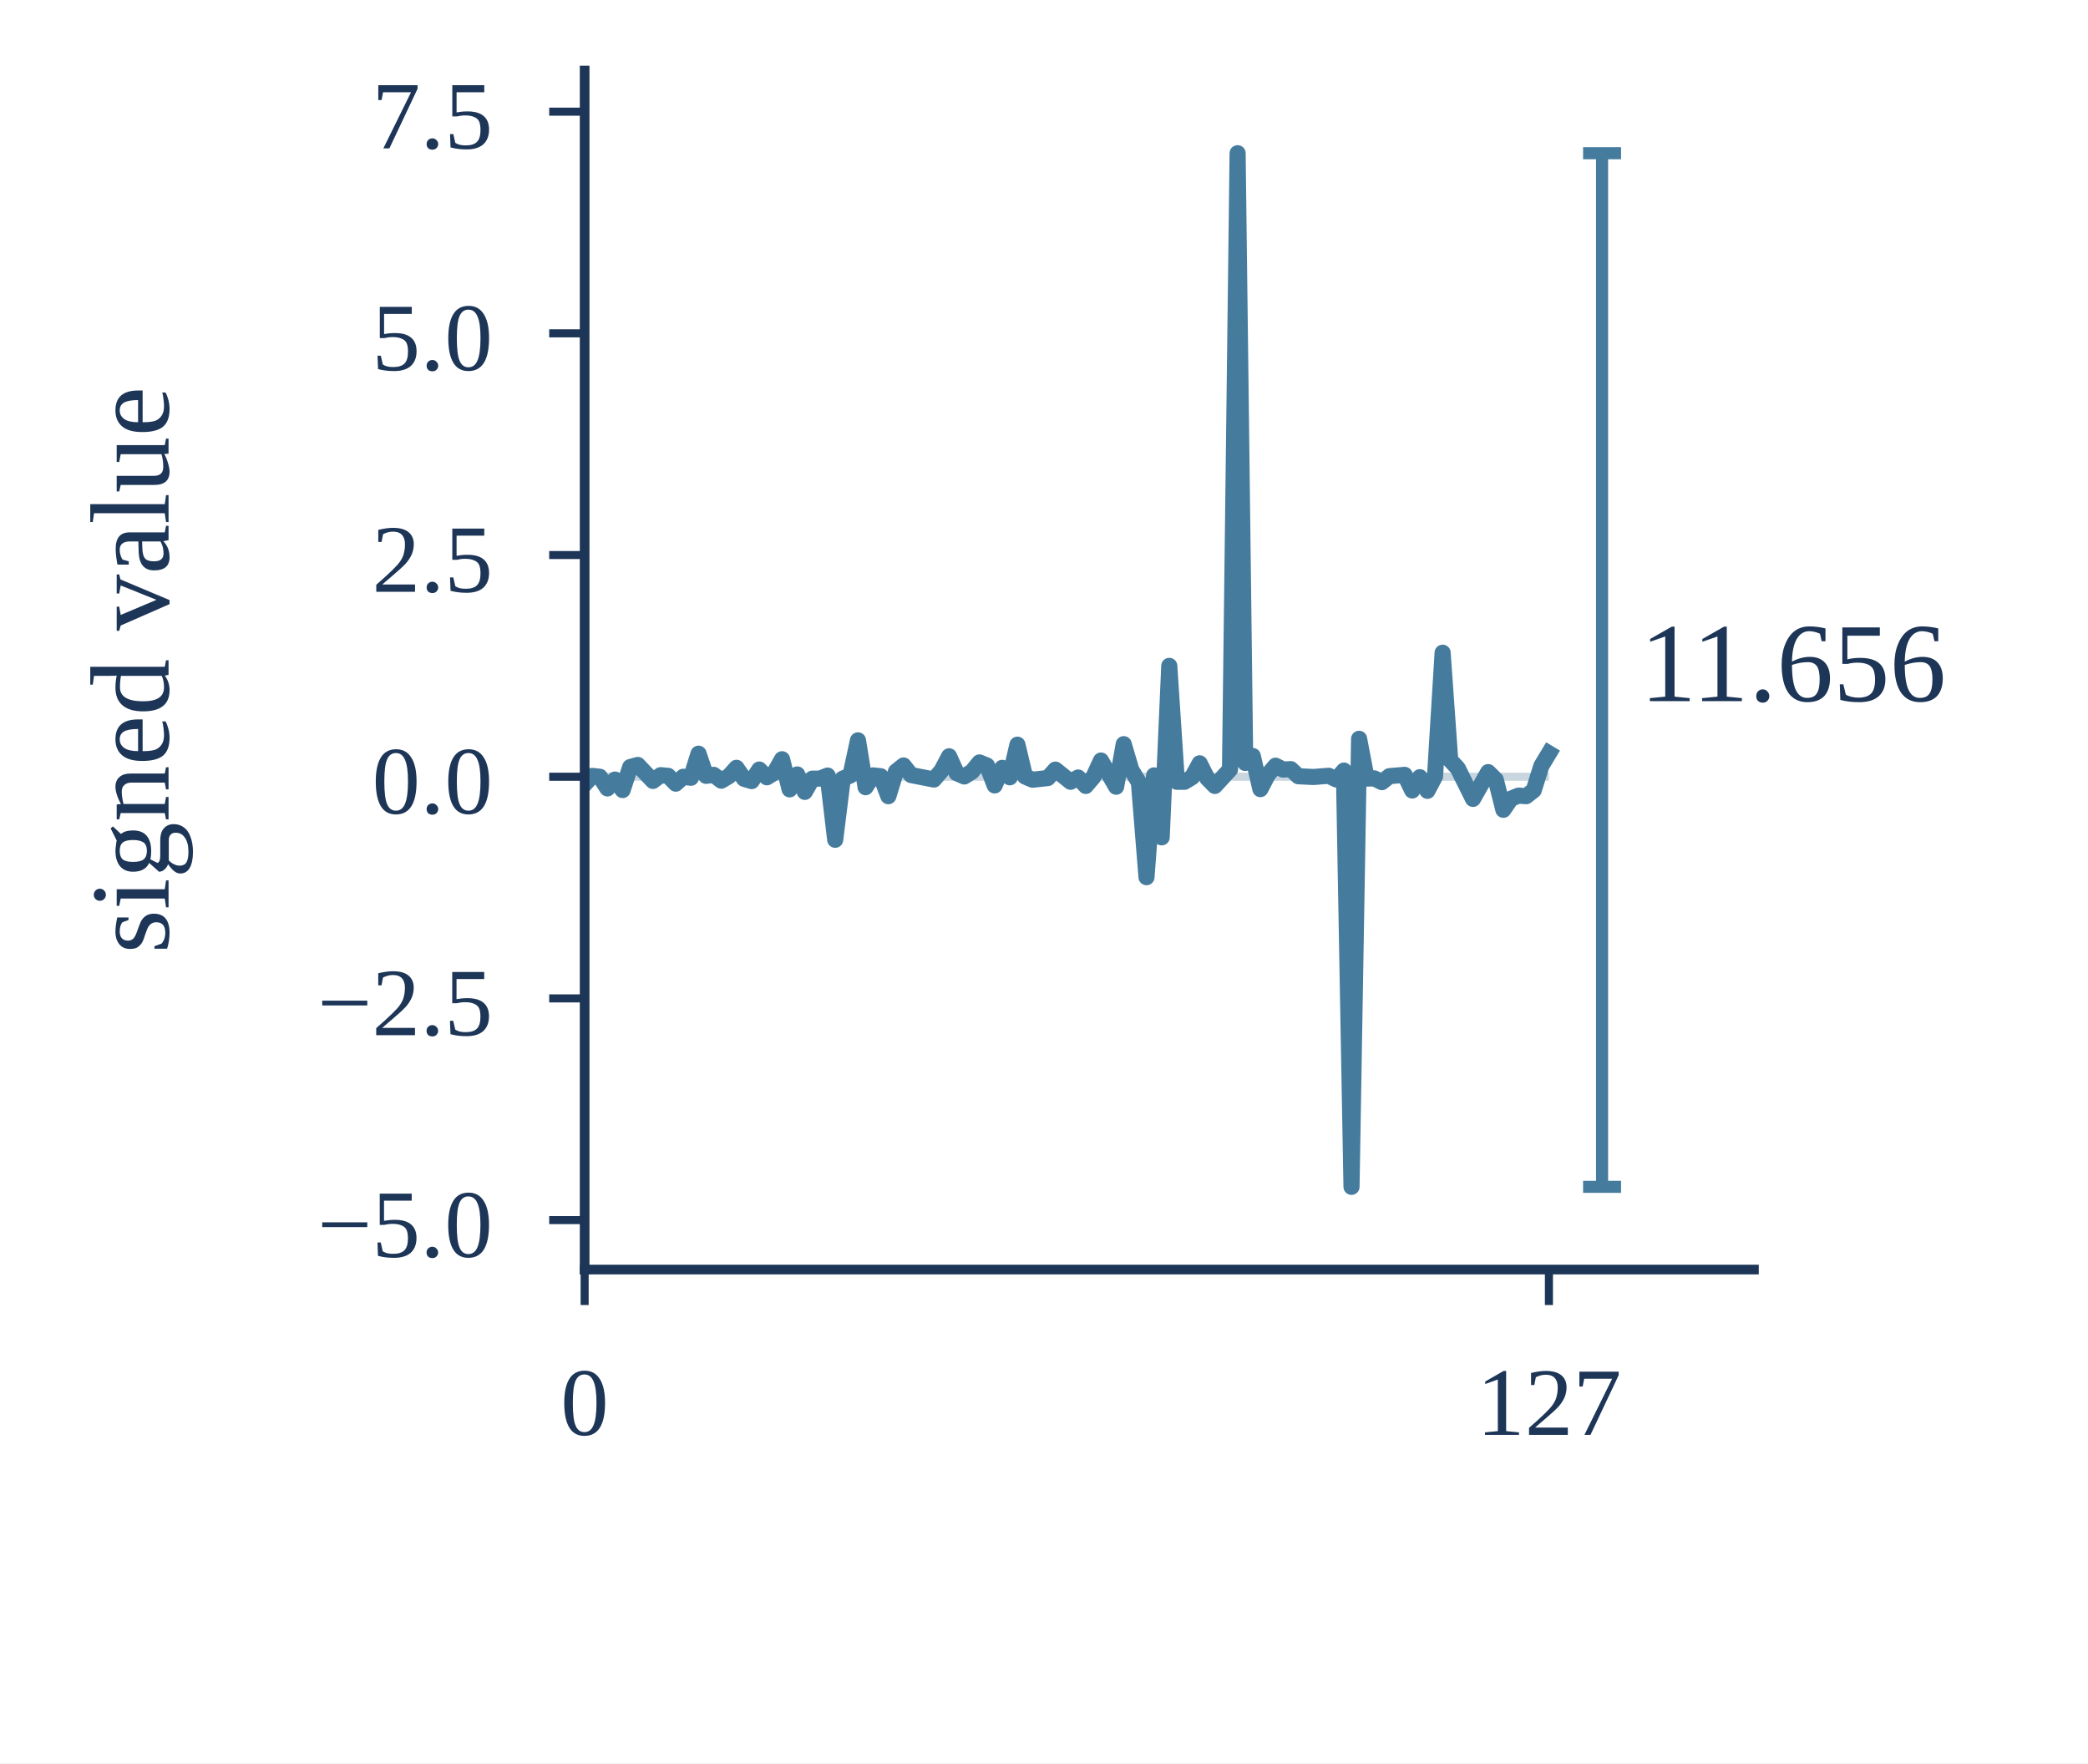
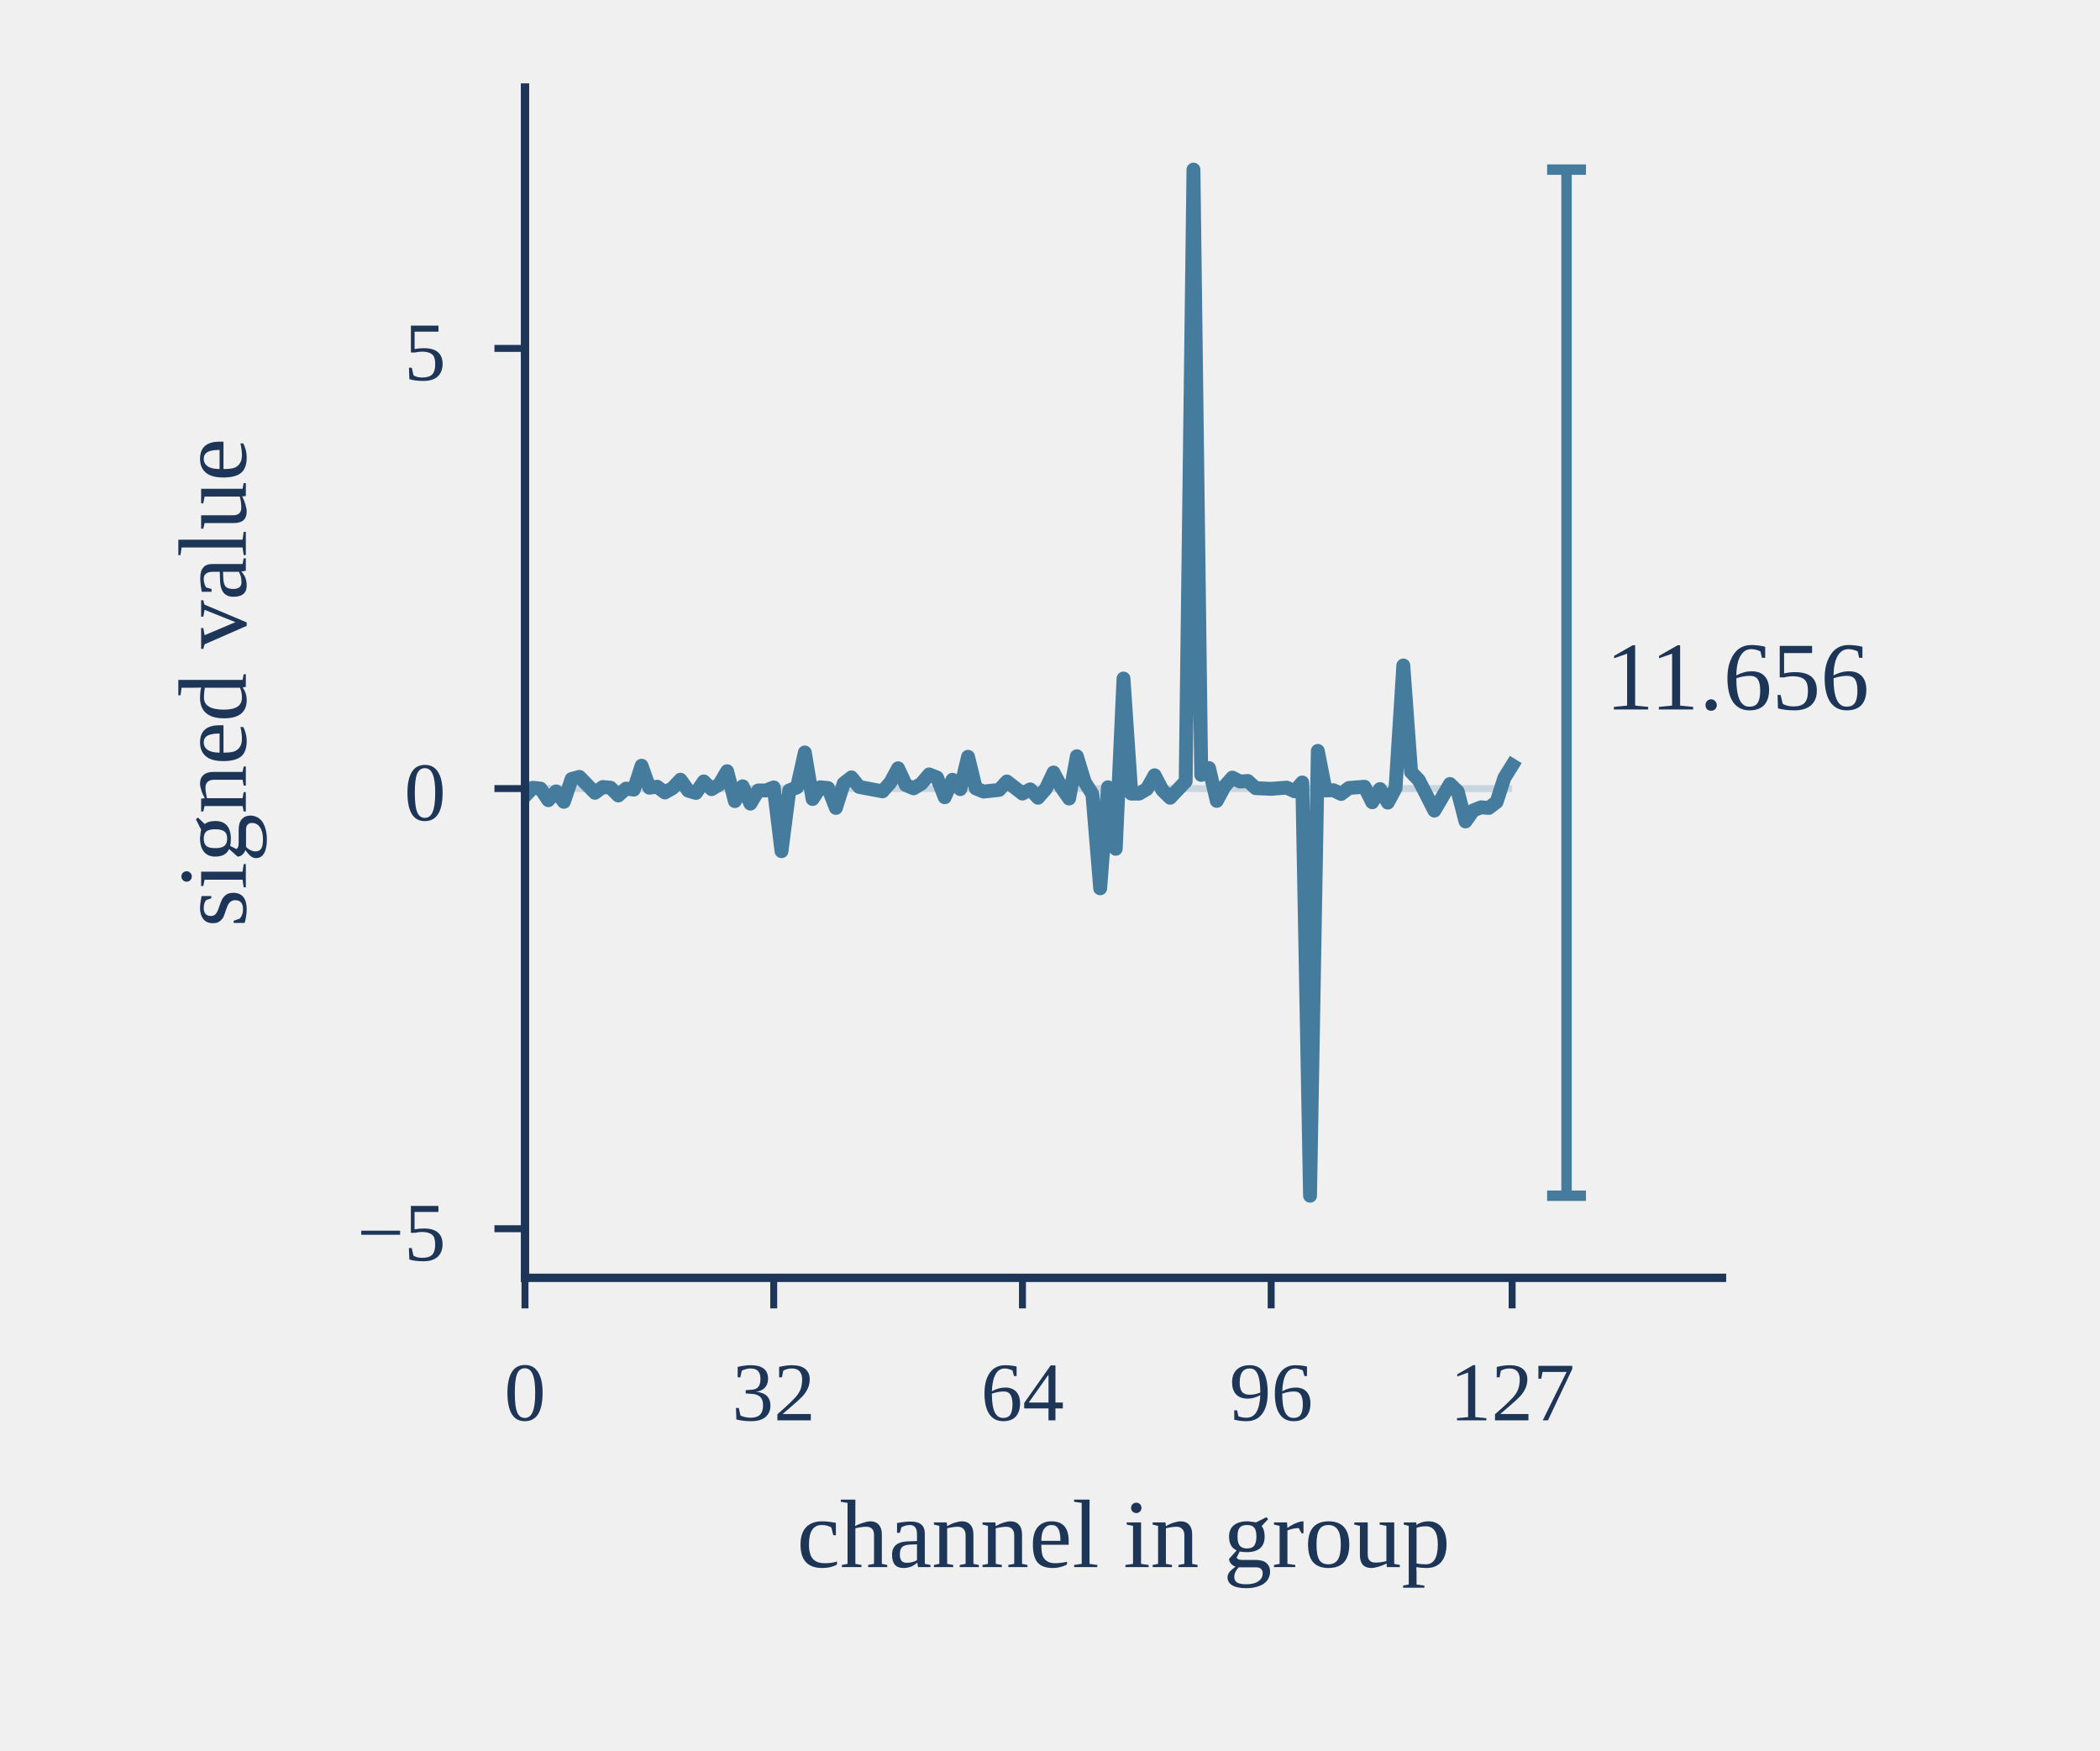
- <svg xmlns="http://www.w3.org/2000/svg" xmlns:xlink="http://www.w3.org/1999/xlink" width="129.6pt" height="109.44pt" viewBox="0 0 129.6 109.44" version="1.1">
+ <svg xmlns="http://www.w3.org/2000/svg" xmlns:xlink="http://www.w3.org/1999/xlink" width="151.2pt" height="126pt" viewBox="0 0 151.2 126" version="1.1">
  <defs>
    <style type="text/css">*{stroke-linejoin: round; stroke-linecap: butt}</style>
  </defs>
  <g id="figure_1">
    <g id="patch_1">
-       <path d="M 0 109.44 L 129.6 109.44 L 129.6 0 L 0 0 z " style="fill: #ffffff" />
+       <path d="M 0 126 L 151.2 126 L 151.2 0 L 0 0 L 0 126 z " style="fill: none" />
    </g>
    <g id="axes_1">
      <g id="patch_2">
-         <path d="M 36.288 78.797 L 108.864 78.797 L 108.864 4.378 L 36.288 4.378 z " style="fill: #ffffff" />
+         <path d="M 37.8 91.98 L 123.984 91.98 L 123.984 6.3 L 37.8 6.3 L 37.8 91.98 z " style="fill: none" />
      </g>
      <g id="LineCollection_1">
-         <path d="M 36.288 48.209 L 96.14 48.209 " clip-path="url(#pf504f87d20)" style="fill: none; stroke: #c9d6df; stroke-width: 0.5" />
+         <path d="M 37.8 56.764 L 108.874 56.764 " clip-path="url(#p75bc515b89)" style="fill: none; stroke: #c9d6df; stroke-width: 0.5" />
      </g>
      <g id="matplotlib.axis_1">
        <g id="xtick_1">
          <g id="line2d_1">
            <defs>
-               <path id="m8fa05904df" d="M 0 0 L 0 2.2 " style="stroke: #1d3557; stroke-width: 0.5" />
+               <path id="m5306fd2acf" d="M 0 0 L 0 2.2 " style="stroke: #1d3557; stroke-width: 0.5" />
            </defs>
            <g>
-               <use xlink:href="#m8fa05904df" x="36.288" y="78.797" style="fill: #1d3557; stroke: #1d3557; stroke-width: 0.5" />
+               <use xlink:href="#m5306fd2acf" x="37.8" y="91.98" style="fill: #1d3557; stroke: #1d3557; stroke-width: 0.5" />
            </g>
          </g>
          <g id="text_1">
-             <text style="font-size: 6px; font-family: 'Times New Roman', 'Liberation Serif', 'DejaVu Serif', serif; text-anchor: middle; fill: #1d3557" x="36.288" y="89.056" transform="rotate(-0 36.288 89.05586)">0</text>
+             <text style="font-size: 6px; font-family: 'Times New Roman', 'Liberation Serif', 'DejaVu Serif', serif; text-anchor: middle; fill: #1d3557" x="37.8" y="102.239" transform="rotate(-0 37.8 102.2391)">0</text>
          </g>
        </g>
        <g id="xtick_2">
          <g id="line2d_2">
            <g>
-               <use xlink:href="#m8fa05904df" x="96.14" y="78.797" style="fill: #1d3557; stroke: #1d3557; stroke-width: 0.5" />
+               <use xlink:href="#m5306fd2acf" x="55.708" y="91.98" style="fill: #1d3557; stroke: #1d3557; stroke-width: 0.5" />
            </g>
          </g>
          <g id="text_2">
-             <text style="font-size: 6px; font-family: 'Times New Roman', 'Liberation Serif', 'DejaVu Serif', serif; text-anchor: middle; fill: #1d3557" x="96.14" y="89.056" transform="rotate(-0 96.13964 89.05586)">127</text>
+             <text style="font-size: 6px; font-family: 'Times New Roman', 'Liberation Serif', 'DejaVu Serif', serif; text-anchor: middle; fill: #1d3557" x="55.708" y="102.239" transform="rotate(-0 55.70836 102.2391)">32</text>
          </g>
+         </g>
+         <g id="xtick_3">
+           <g id="line2d_3">
+             <g>
+               <use xlink:href="#m5306fd2acf" x="73.617" y="91.98" style="fill: #1d3557; stroke: #1d3557; stroke-width: 0.5" />
+             </g>
+           </g>
+           <g id="text_3">
+             <text style="font-size: 6px; font-family: 'Times New Roman', 'Liberation Serif', 'DejaVu Serif', serif; text-anchor: middle; fill: #1d3557" x="73.617" y="102.239" transform="rotate(-0 73.61673 102.2391)">64</text>
+           </g>
+         </g>
+         <g id="xtick_4">
+           <g id="line2d_4">
+             <g>
+               <use xlink:href="#m5306fd2acf" x="91.525" y="91.98" style="fill: #1d3557; stroke: #1d3557; stroke-width: 0.5" />
+             </g>
+           </g>
+           <g id="text_4">
+             <text style="font-size: 6px; font-family: 'Times New Roman', 'Liberation Serif', 'DejaVu Serif', serif; text-anchor: middle; fill: #1d3557" x="91.525" y="102.239" transform="rotate(-0 91.52509 102.2391)">96</text>
+           </g>
+         </g>
+         <g id="xtick_5">
+           <g id="line2d_5">
+             <g>
+               <use xlink:href="#m5306fd2acf" x="108.874" y="91.98" style="fill: #1d3557; stroke: #1d3557; stroke-width: 0.5" />
+             </g>
+           </g>
+           <g id="text_5">
+             <text style="font-size: 6px; font-family: 'Times New Roman', 'Liberation Serif', 'DejaVu Serif', serif; text-anchor: middle; fill: #1d3557" x="108.874" y="102.239" transform="rotate(-0 108.8738 102.2391)">127</text>
+           </g>
+         </g>
+         <g id="text_6">
+           <text style="font-size: 7px; font-family: 'Times New Roman', 'Liberation Serif', 'DejaVu Serif', serif; text-anchor: middle; fill: #1d3557" x="80.892" y="112.806" transform="rotate(-0 80.892 112.8058)">channel in group</text>
        </g>
      </g>
      <g id="matplotlib.axis_2">
        <g id="ytick_1">
-           <g id="line2d_3">
+           <g id="line2d_6">
            <defs>
-               <path id="m3c7da7e395" d="M 0 0 L -2.2 0 " style="stroke: #1d3557; stroke-width: 0.5" />
+               <path id="ma1f70a71a1" d="M 0 0 L -2.2 0 " style="stroke: #1d3557; stroke-width: 0.5" />
            </defs>
            <g>
-               <use xlink:href="#m3c7da7e395" x="36.288" y="75.728" style="fill: #1d3557; stroke: #1d3557; stroke-width: 0.5" />
+               <use xlink:href="#ma1f70a71a1" x="37.8" y="88.447" style="fill: #1d3557; stroke: #1d3557; stroke-width: 0.5" />
            </g>
          </g>
-           <g id="text_3">
-             <text style="font-size: 6px; font-family: 'Times New Roman', 'Liberation Serif', 'DejaVu Serif', serif; text-anchor: end; fill: #1d3557" x="30.588" y="78.008" transform="rotate(-0 30.588 78.00792)">−5.0</text>
+           <g id="text_7">
+             <text style="font-size: 6px; font-family: 'Times New Roman', 'Liberation Serif', 'DejaVu Serif', serif; text-anchor: end; fill: #1d3557" x="32.1" y="90.727" transform="rotate(-0 32.1 90.72683)">−5</text>
          </g>
        </g>
        <g id="ytick_2">
-           <g id="line2d_4">
+           <g id="line2d_7">
            <g>
-               <use xlink:href="#m3c7da7e395" x="36.288" y="61.969" style="fill: #1d3557; stroke: #1d3557; stroke-width: 0.5" />
+               <use xlink:href="#ma1f70a71a1" x="37.8" y="56.764" style="fill: #1d3557; stroke: #1d3557; stroke-width: 0.5" />
            </g>
          </g>
-           <g id="text_4">
-             <text style="font-size: 6px; font-family: 'Times New Roman', 'Liberation Serif', 'DejaVu Serif', serif; text-anchor: end; fill: #1d3557" x="30.588" y="64.248" transform="rotate(-0 30.588 64.24825)">−2.5</text>
+           <g id="text_8">
+             <text style="font-size: 6px; font-family: 'Times New Roman', 'Liberation Serif', 'DejaVu Serif', serif; text-anchor: end; fill: #1d3557" x="32.1" y="59.043" transform="rotate(-0 32.1 59.04336)">0</text>
          </g>
        </g>
        <g id="ytick_3">
-           <g id="line2d_5">
+           <g id="line2d_8">
            <g>
-               <use xlink:href="#m3c7da7e395" x="36.288" y="48.209" style="fill: #1d3557; stroke: #1d3557; stroke-width: 0.5" />
+               <use xlink:href="#ma1f70a71a1" x="37.8" y="25.08" style="fill: #1d3557; stroke: #1d3557; stroke-width: 0.5" />
            </g>
          </g>
-           <g id="text_5">
-             <text style="font-size: 6px; font-family: 'Times New Roman', 'Liberation Serif', 'DejaVu Serif', serif; text-anchor: end; fill: #1d3557" x="30.588" y="50.489" transform="rotate(-0 30.588 50.48857)">0.0</text>
+           <g id="text_9">
+             <text style="font-size: 6px; font-family: 'Times New Roman', 'Liberation Serif', 'DejaVu Serif', serif; text-anchor: end; fill: #1d3557" x="32.1" y="27.36" transform="rotate(-0 32.1 27.3599)">5</text>
          </g>
        </g>
-         <g id="ytick_4">
-           <g id="line2d_6">
-             <g>
-               <use xlink:href="#m3c7da7e395" x="36.288" y="34.449" style="fill: #1d3557; stroke: #1d3557; stroke-width: 0.5" />
-             </g>
-           </g>
-           <g id="text_6">
-             <text style="font-size: 6px; font-family: 'Times New Roman', 'Liberation Serif', 'DejaVu Serif', serif; text-anchor: end; fill: #1d3557" x="30.588" y="36.729" transform="rotate(-0 30.588 36.7289)">2.5</text>
-           </g>
-         </g>
-         <g id="ytick_5">
-           <g id="line2d_7">
-             <g>
-               <use xlink:href="#m3c7da7e395" x="36.288" y="20.69" style="fill: #1d3557; stroke: #1d3557; stroke-width: 0.5" />
-             </g>
-           </g>
-           <g id="text_7">
-             <text style="font-size: 6px; font-family: 'Times New Roman', 'Liberation Serif', 'DejaVu Serif', serif; text-anchor: end; fill: #1d3557" x="30.588" y="22.969" transform="rotate(-0 30.588 22.96923)">5.0</text>
-           </g>
-         </g>
-         <g id="ytick_6">
-           <g id="line2d_8">
-             <g>
-               <use xlink:href="#m3c7da7e395" x="36.288" y="6.93" style="fill: #1d3557; stroke: #1d3557; stroke-width: 0.5" />
-             </g>
-           </g>
-           <g id="text_8">
-             <text style="font-size: 6px; font-family: 'Times New Roman', 'Liberation Serif', 'DejaVu Serif', serif; text-anchor: end; fill: #1d3557" x="30.588" y="9.21" transform="rotate(-0 30.588 9.209551)">7.5</text>
-           </g>
-         </g>
-         <g id="text_9">
-           <text style="font-size: 7px; font-family: 'Times New Roman', 'Liberation Serif', 'DejaVu Serif', serif; text-anchor: middle; fill: #1d3557" x="10.463" y="41.587" transform="rotate(-90 10.463 41.5872)">signed value</text>
+         <g id="text_10">
+           <text style="font-size: 7px; font-family: 'Times New Roman', 'Liberation Serif', 'DejaVu Serif', serif; text-anchor: middle; fill: #1d3557" x="17.699" y="49.14" transform="rotate(-90 17.69937 49.14)">signed value</text>
        </g>
      </g>
      <g id="line2d_9">
-         <path d="M 36.288 48.677 L 36.759 48.159 L 37.231 48.21 L 37.702 48.935 L 38.173 48.384 L 38.644 49.037 L 39.116 47.607 L 39.587 47.478 L 40.529 48.471 L 41.001 48.113 L 41.472 48.154 L 41.943 48.639 L 42.415 48.21 L 42.886 48.273 L 43.357 46.779 L 43.828 48.155 L 44.3 48.092 L 44.771 48.454 L 45.242 48.175 L 45.713 47.655 L 46.185 48.339 L 46.656 48.48 L 47.127 47.763 L 47.599 48.244 L 48.07 47.954 L 48.541 47.123 L 49.012 48.994 L 49.484 48.067 L 49.955 49.15 L 50.426 48.328 L 50.897 48.325 L 51.369 48.136 L 51.84 52.122 L 52.311 48.326 L 52.783 48.129 L 53.254 45.952 L 53.725 48.859 L 54.196 48.127 L 54.668 48.178 L 55.139 49.418 L 55.61 47.889 L 56.081 47.51 L 56.553 48.106 L 57.967 48.382 L 58.438 47.83 L 58.909 46.941 L 59.38 47.987 L 59.852 48.193 L 60.323 47.897 L 60.794 47.322 L 61.265 47.516 L 61.737 48.749 L 62.208 47.658 L 62.679 48.244 L 63.151 46.22 L 63.622 48.196 L 64.093 48.396 L 65.036 48.291 L 65.507 47.766 L 66.449 48.522 L 66.921 48.258 L 67.392 48.781 L 67.863 48.23 L 68.335 47.204 L 69.277 48.83 L 69.748 46.188 L 70.22 47.784 L 70.691 48.561 L 71.162 54.444 L 71.633 48.127 L 72.105 51.971 L 72.576 41.329 L 73.047 48.523 L 73.519 48.523 L 73.99 48.24 L 74.461 47.376 L 74.932 48.304 L 75.404 48.781 L 76.346 47.758 L 76.817 9.51 L 77.289 47.354 L 77.76 46.924 L 78.231 48.978 L 78.703 48.073 L 79.174 47.524 L 79.645 47.768 L 80.116 47.736 L 80.588 48.18 L 81.53 48.225 L 82.473 48.15 L 82.944 48.378 L 83.415 47.827 L 83.887 73.664 L 84.358 45.855 L 84.829 48.326 L 85.3 48.31 L 85.772 48.546 L 86.243 48.172 L 87.185 48.093 L 87.657 49.064 L 88.128 48.239 L 88.599 49.085 L 89.071 48.189 L 89.542 40.512 L 90.013 47.177 L 90.484 47.685 L 91.427 49.585 L 92.369 47.923 L 92.841 48.394 L 93.312 50.262 L 93.783 49.574 L 94.255 49.381 L 94.726 49.418 L 95.197 49.048 L 95.668 47.543 L 96.14 46.758 L 96.14 46.758 " clip-path="url(#pf504f87d20)" style="fill: none; stroke: #457b9d; stroke-linecap: square" />
+         <path d="M 37.8 57.302 L 38.36 56.706 L 38.919 56.765 L 39.479 57.599 L 40.039 56.965 L 40.598 57.717 L 41.158 56.071 L 41.717 55.922 L 42.837 57.066 L 43.396 56.653 L 43.956 56.7 L 44.516 57.259 L 45.075 56.765 L 45.635 56.837 L 46.195 55.118 L 46.754 56.701 L 47.314 56.629 L 47.873 57.045 L 48.433 56.725 L 48.993 56.126 L 49.552 56.913 L 50.112 57.076 L 50.672 56.25 L 51.231 56.804 L 51.791 56.47 L 52.351 55.514 L 52.91 57.667 L 53.47 56.6 L 54.029 57.847 L 54.589 56.901 L 55.149 56.897 L 55.708 56.68 L 56.268 61.269 L 56.828 56.898 L 57.387 56.672 L 57.947 54.165 L 58.507 57.513 L 59.066 56.67 L 59.626 56.728 L 60.185 58.156 L 60.745 56.396 L 61.305 55.959 L 61.864 56.645 L 63.543 56.963 L 64.103 56.328 L 64.663 55.303 L 65.222 56.509 L 65.782 56.745 L 66.341 56.405 L 66.901 55.743 L 67.461 55.966 L 68.02 57.386 L 68.58 56.13 L 69.14 56.805 L 69.699 54.474 L 70.259 56.749 L 70.819 56.979 L 71.938 56.858 L 72.497 56.253 L 73.617 57.124 L 74.176 56.821 L 74.736 57.423 L 75.296 56.787 L 75.855 55.607 L 76.415 56.671 L 76.975 57.479 L 77.534 54.437 L 78.094 56.275 L 78.653 57.169 L 79.213 63.942 L 79.773 56.669 L 80.332 61.096 L 80.892 48.843 L 81.452 57.126 L 82.011 57.126 L 82.571 56.8 L 83.131 55.805 L 83.69 56.874 L 84.25 57.423 L 85.369 56.244 L 85.929 12.209 L 86.488 55.78 L 87.048 55.285 L 87.608 57.649 L 88.167 56.607 L 88.727 55.975 L 89.287 56.256 L 89.846 56.219 L 90.406 56.731 L 91.525 56.782 L 92.644 56.695 L 93.204 56.958 L 93.764 56.324 L 94.323 86.071 L 94.883 54.053 L 95.443 56.898 L 96.002 56.881 L 96.562 57.152 L 97.121 56.721 L 98.241 56.631 L 98.8 57.748 L 99.36 56.798 L 99.92 57.773 L 100.479 56.74 L 101.039 47.902 L 101.599 55.576 L 102.158 56.16 L 103.277 58.348 L 104.397 56.434 L 104.956 56.977 L 105.516 59.128 L 106.076 58.336 L 106.635 58.113 L 107.195 58.156 L 107.755 57.729 L 108.314 55.996 L 108.874 55.093 L 108.874 55.093 " clip-path="url(#p75bc515b89)" style="fill: none; stroke: #457b9d; stroke-linecap: square" />
      </g>
      <g id="LineCollection_2">
-         <path d="M 99.439 73.664 L 99.439 9.51 " clip-path="url(#pf504f87d20)" style="fill: none; stroke: #457b9d; stroke-width: 0.75" />
+         <path d="M 112.791 86.071 L 112.791 12.209 " clip-path="url(#p75bc515b89)" style="fill: none; stroke: #457b9d; stroke-width: 0.75" />
      </g>
      <g id="LineCollection_3">
-         <path d="M 98.26 73.664 L 100.617 73.664 " clip-path="url(#pf504f87d20)" style="fill: none; stroke: #457b9d; stroke-width: 0.75" />
-         <path d="M 98.26 9.51 L 100.617 9.51 " clip-path="url(#pf504f87d20)" style="fill: none; stroke: #457b9d; stroke-width: 0.75" />
+         <path d="M 111.392 86.071 L 114.19 86.071 " clip-path="url(#p75bc515b89)" style="fill: none; stroke: #457b9d; stroke-width: 0.75" />
+         <path d="M 111.392 12.209 L 114.19 12.209 " clip-path="url(#p75bc515b89)" style="fill: none; stroke: #457b9d; stroke-width: 0.75" />
      </g>
      <g id="patch_3">
-         <path d="M 36.288 78.797 L 36.288 4.378 " style="fill: none; stroke: #1d3557; stroke-width: 0.6; stroke-linejoin: miter; stroke-linecap: square" />
+         <path d="M 37.8 91.98 L 37.8 6.3 " style="fill: none; stroke: #1d3557; stroke-width: 0.6; stroke-linejoin: miter; stroke-linecap: square" />
      </g>
      <g id="patch_4">
-         <path d="M 36.288 78.797 L 108.864 78.797 " style="fill: none; stroke: #1d3557; stroke-width: 0.6; stroke-linejoin: miter; stroke-linecap: square" />
+         <path d="M 37.8 91.98 L 123.984 91.98 " style="fill: none; stroke: #1d3557; stroke-width: 0.6; stroke-linejoin: miter; stroke-linecap: square" />
      </g>
-       <g id="text_10">
-         <text style="font-size: 7px; font-family: 'Times New Roman', 'Liberation Serif', 'DejaVu Serif', serif; text-anchor: start; fill: #1d3557" x="101.795" y="43.519" transform="rotate(-0 101.7949 43.51876)">11.656</text>
+       <g id="text_11">
+         <text style="font-size: 7px; font-family: 'Times New Roman', 'Liberation Serif', 'DejaVu Serif', serif; text-anchor: start; fill: #1d3557" x="115.589" y="51.072" transform="rotate(-0 115.5895 51.07156)">11.656</text>
      </g>
    </g>
  </g>
  <defs>
-     <clipPath id="pf504f87d20">
-       <rect x="36.288" y="4.378" width="72.576" height="74.419" />
+     <clipPath id="p75bc515b89">
+       <rect x="37.8" y="6.3" width="86.184" height="85.68" />
    </clipPath>
  </defs>
</svg>
